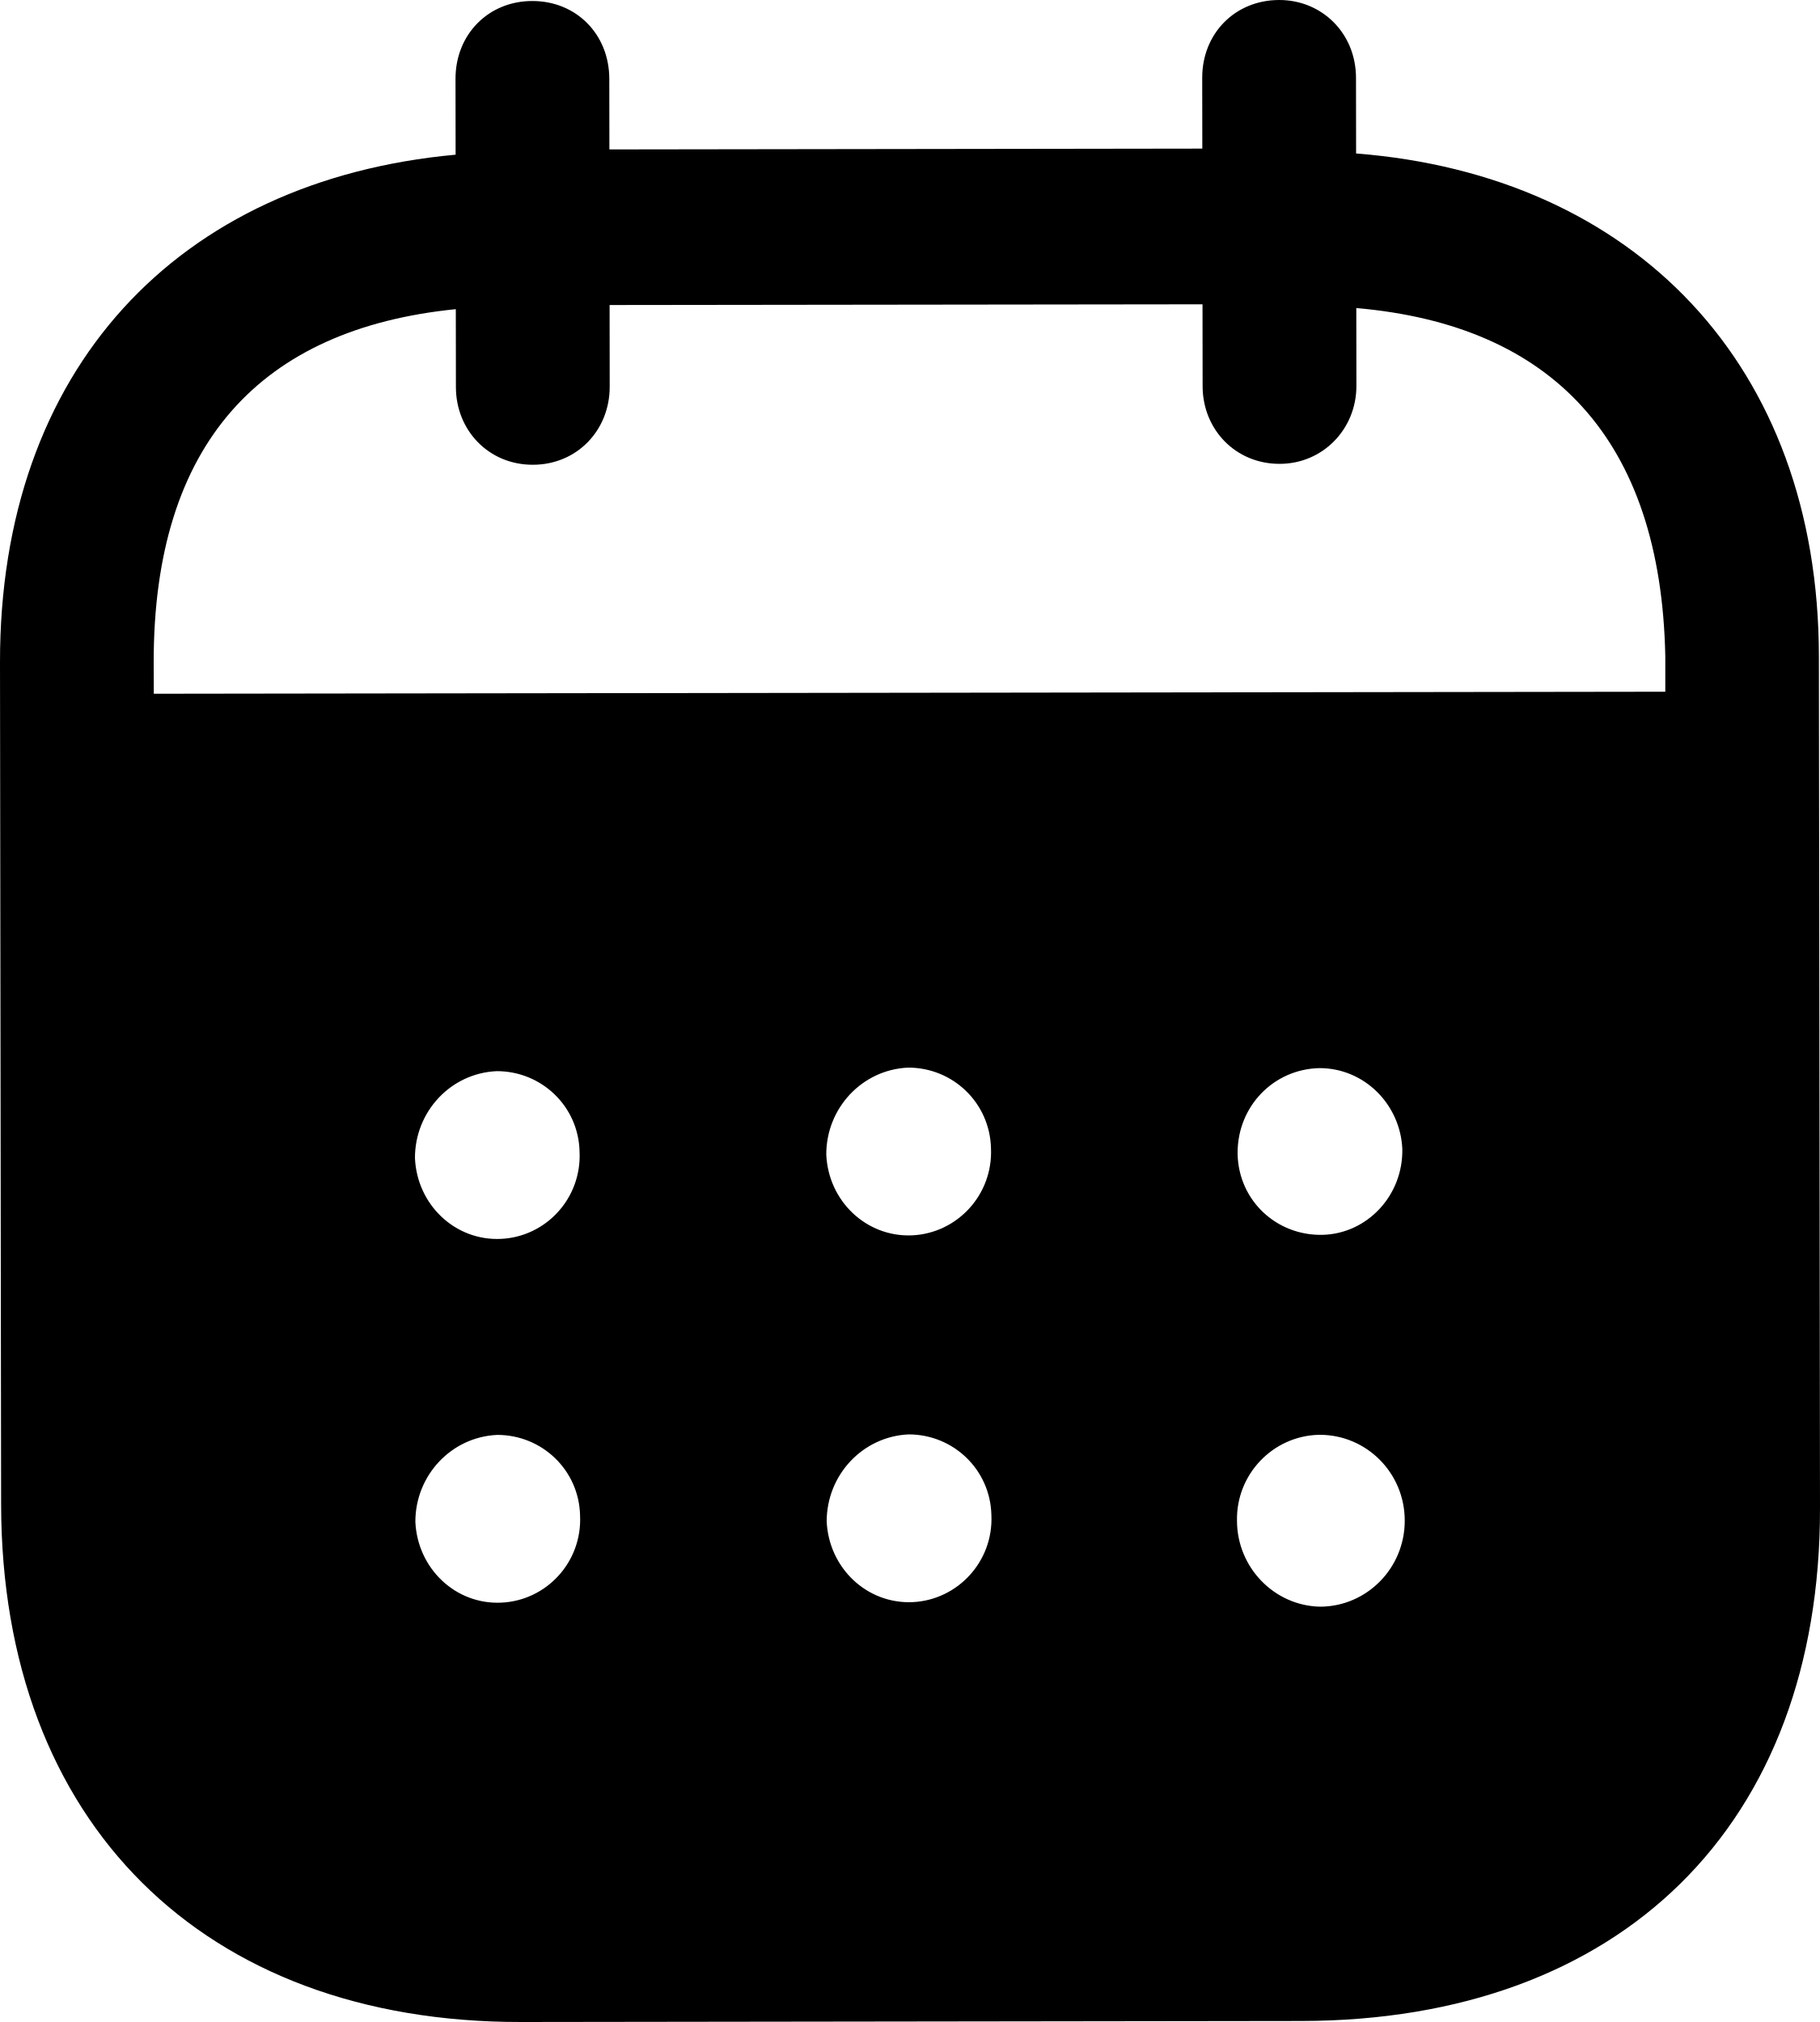
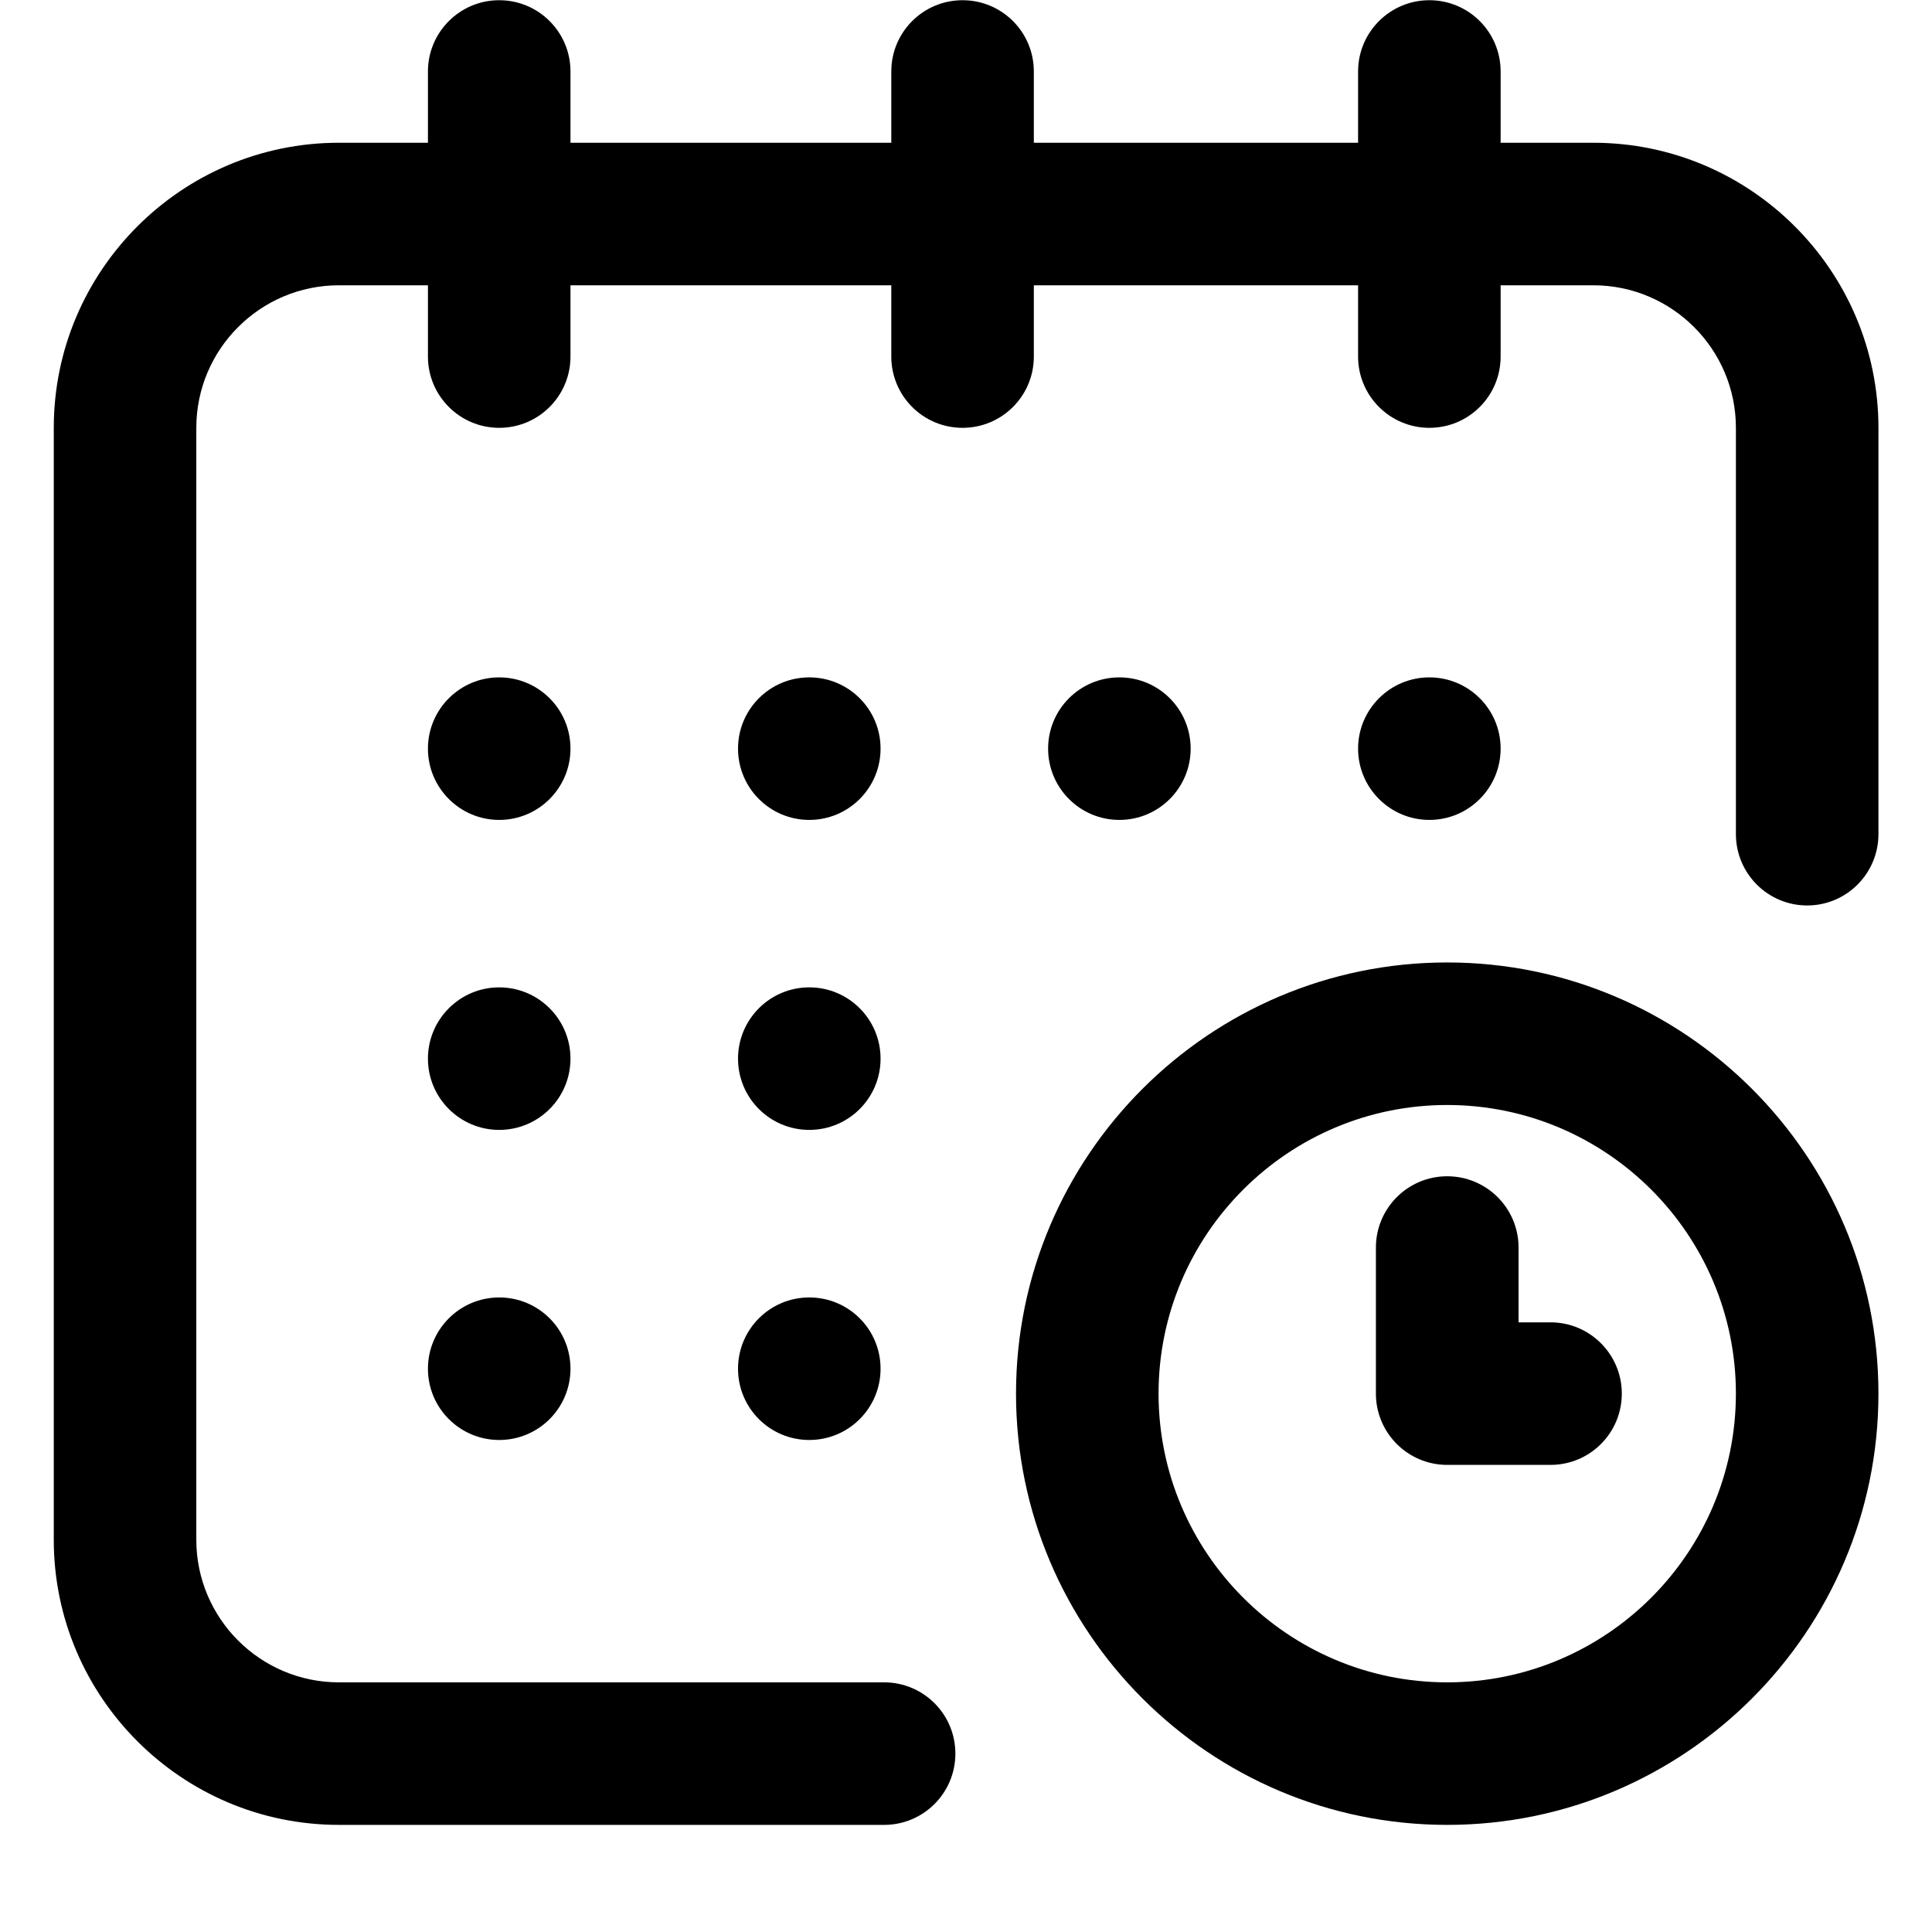
- <svg xmlns="http://www.w3.org/2000/svg" width="18" height="20" viewBox="0 0 18 20" fill="none">
-   <path fill-rule="evenodd" clip-rule="evenodd" d="M13.411 0.769L13.412 1.518C16.166 1.734 17.986 3.611 17.989 6.49L18 14.915C18.004 18.054 16.032 19.985 12.872 19.99L5.152 20C2.011 20.004 0.015 18.027 0.011 14.88L6.64975e-06 6.553C-0.004 3.655 1.752 1.783 4.506 1.53L4.505 0.781C4.504 0.341 4.83 0.01 5.264 0.01C5.699 0.009 6.025 0.339 6.026 0.779L6.027 1.478L11.891 1.47L11.89 0.771C11.889 0.331 12.215 0.001 12.65 2.26549e-06C13.074 -0.001 13.41 0.329 13.411 0.769ZM1.521 6.862L16.47 6.842V6.492C16.427 4.343 15.349 3.215 13.414 3.047L13.415 3.817C13.415 4.247 13.08 4.588 12.656 4.588C12.221 4.589 11.894 4.249 11.894 3.819L11.893 3.01L6.029 3.017L6.03 3.826C6.03 4.257 5.705 4.597 5.27 4.597C4.836 4.598 4.509 4.259 4.509 3.828L4.508 3.058C2.583 3.251 1.518 4.383 1.52 6.551L1.521 6.862ZM12.24 11.404V11.415C12.25 11.875 12.625 12.224 13.08 12.214C13.524 12.203 13.879 11.822 13.869 11.362C13.848 10.922 13.492 10.564 13.049 10.565C12.594 10.575 12.239 10.944 12.24 11.404ZM13.055 15.892C12.601 15.882 12.235 15.503 12.234 15.043C12.224 14.584 12.588 14.203 13.043 14.192H13.053C13.517 14.192 13.893 14.571 13.893 15.04C13.894 15.51 13.518 15.891 13.055 15.892ZM8.172 11.42C8.192 11.88 8.568 12.239 9.022 12.219C9.467 12.198 9.821 11.818 9.801 11.358C9.79 10.909 9.425 10.559 8.981 10.56C8.527 10.58 8.171 10.96 8.172 11.42ZM9.026 15.847C8.572 15.867 8.197 15.508 8.176 15.049C8.176 14.589 8.531 14.209 8.985 14.188C9.429 14.187 9.795 14.537 9.805 14.986C9.826 15.446 9.47 15.826 9.026 15.847ZM4.104 11.455C4.124 11.915 4.5 12.275 4.954 12.254C5.399 12.234 5.753 11.853 5.732 11.393C5.723 10.944 5.357 10.594 4.912 10.595C4.458 10.615 4.103 10.995 4.104 11.455ZM4.958 15.852C4.504 15.873 4.129 15.513 4.108 15.053C4.107 14.594 4.463 14.213 4.917 14.193C5.361 14.192 5.728 14.542 5.737 14.992C5.758 15.451 5.404 15.832 4.958 15.852Z" fill="currentColor" />
+ <svg xmlns="http://www.w3.org/2000/svg" width="18" height="18" viewBox="0 0 18 18" fill="none">
+   <path d="M13.317 7.639C13.684 7.639 13.981 7.341 13.981 6.975C13.981 6.608 13.684 6.311 13.317 6.311C12.951 6.311 12.653 6.608 12.653 6.975C12.653 7.341 12.951 7.639 13.317 7.639Z" fill="black" />
+   <path d="M14.845 1.33H13.981V0.666C13.981 0.299 13.684 0.002 13.317 0.002C12.951 0.002 12.653 0.299 12.653 0.666V1.33H9.632V0.666C9.632 0.299 9.335 0.002 8.968 0.002C8.601 0.002 8.304 0.299 8.304 0.666V1.33H5.315V0.666C5.315 0.299 5.018 0.002 4.651 0.002C4.285 0.002 3.987 0.299 3.987 0.666V1.33H3.157C1.693 1.33 0.501 2.522 0.501 3.986V14.346C0.501 15.81 1.693 17.002 3.157 17.002H8.237C8.604 17.002 8.901 16.705 8.901 16.338C8.901 15.971 8.604 15.674 8.237 15.674H3.157C2.425 15.674 1.829 15.078 1.829 14.346V3.986C1.829 3.254 2.425 2.658 3.157 2.658H3.987V3.322C3.987 3.689 4.285 3.986 4.651 3.986C5.018 3.986 5.315 3.689 5.315 3.322V2.658H8.304V3.322C8.304 3.689 8.601 3.986 8.968 3.986C9.335 3.986 9.632 3.689 9.632 3.322V2.658H12.653V3.322C12.653 3.689 12.951 3.986 13.317 3.986C13.684 3.986 13.981 3.689 13.981 3.322V2.658H14.845C15.577 2.658 16.173 3.254 16.173 3.986V7.771C16.173 8.138 16.47 8.436 16.837 8.436C17.204 8.436 17.501 8.138 17.501 7.771V3.986C17.501 2.522 16.309 1.33 14.845 1.33Z" fill="black" />
+   <path d="M13.483 8.967C11.268 8.967 9.466 10.769 9.466 12.984C9.466 15.2 11.268 17.002 13.483 17.002C15.699 17.002 17.501 15.2 17.501 12.984C17.501 10.769 15.699 8.967 13.483 8.967ZM13.483 15.674C12 15.674 10.794 14.467 10.794 12.984C10.794 11.501 12 10.295 13.483 10.295C14.966 10.295 16.173 11.501 16.173 12.984C16.173 14.467 14.966 15.674 13.483 15.674Z" fill="black" />
+   <path d="M14.446 12.32H14.148V11.623C14.148 11.256 13.85 10.959 13.483 10.959C13.117 10.959 12.819 11.256 12.819 11.623V12.984C12.819 13.351 13.117 13.648 13.483 13.648H14.446C14.813 13.648 15.11 13.351 15.11 12.984C15.11 12.618 14.813 12.32 14.446 12.32Z" fill="black" />
+   <path d="M10.429 7.639C10.796 7.639 11.093 7.341 11.093 6.975C11.093 6.608 10.796 6.311 10.429 6.311C10.062 6.311 9.765 6.608 9.765 6.975C9.765 7.341 10.062 7.639 10.429 7.639Z" fill="black" />
+   <path d="M7.54 10.527C7.907 10.527 8.204 10.23 8.204 9.863C8.204 9.497 7.907 9.199 7.54 9.199C7.173 9.199 6.876 9.497 6.876 9.863C6.876 10.23 7.173 10.527 7.54 10.527Z" fill="black" />
+   <path d="M4.651 7.639C5.018 7.639 5.315 7.341 5.315 6.975C5.315 6.608 5.018 6.311 4.651 6.311C4.285 6.311 3.987 6.608 3.987 6.975C3.987 7.341 4.285 7.639 4.651 7.639Z" fill="black" />
+   <path d="M4.651 10.527C5.018 10.527 5.315 10.23 5.315 9.863C5.315 9.497 5.018 9.199 4.651 9.199C4.285 9.199 3.987 9.497 3.987 9.863C3.987 10.23 4.285 10.527 4.651 10.527Z" fill="black" />
+   <path d="M4.651 13.416C5.018 13.416 5.315 13.119 5.315 12.752C5.315 12.385 5.018 12.088 4.651 12.088C4.285 12.088 3.987 12.385 3.987 12.752C3.987 13.119 4.285 13.416 4.651 13.416Z" fill="black" />
+   <path d="M7.54 13.416C7.907 13.416 8.204 13.119 8.204 12.752C8.204 12.385 7.907 12.088 7.54 12.088C7.173 12.088 6.876 12.385 6.876 12.752C6.876 13.119 7.173 13.416 7.54 13.416Z" fill="black" />
+   <path d="M7.54 7.639C7.907 7.639 8.204 7.341 8.204 6.975C8.204 6.608 7.907 6.311 7.54 6.311C7.173 6.311 6.876 6.608 6.876 6.975C6.876 7.341 7.173 7.639 7.54 7.639Z" fill="black" />
</svg>
